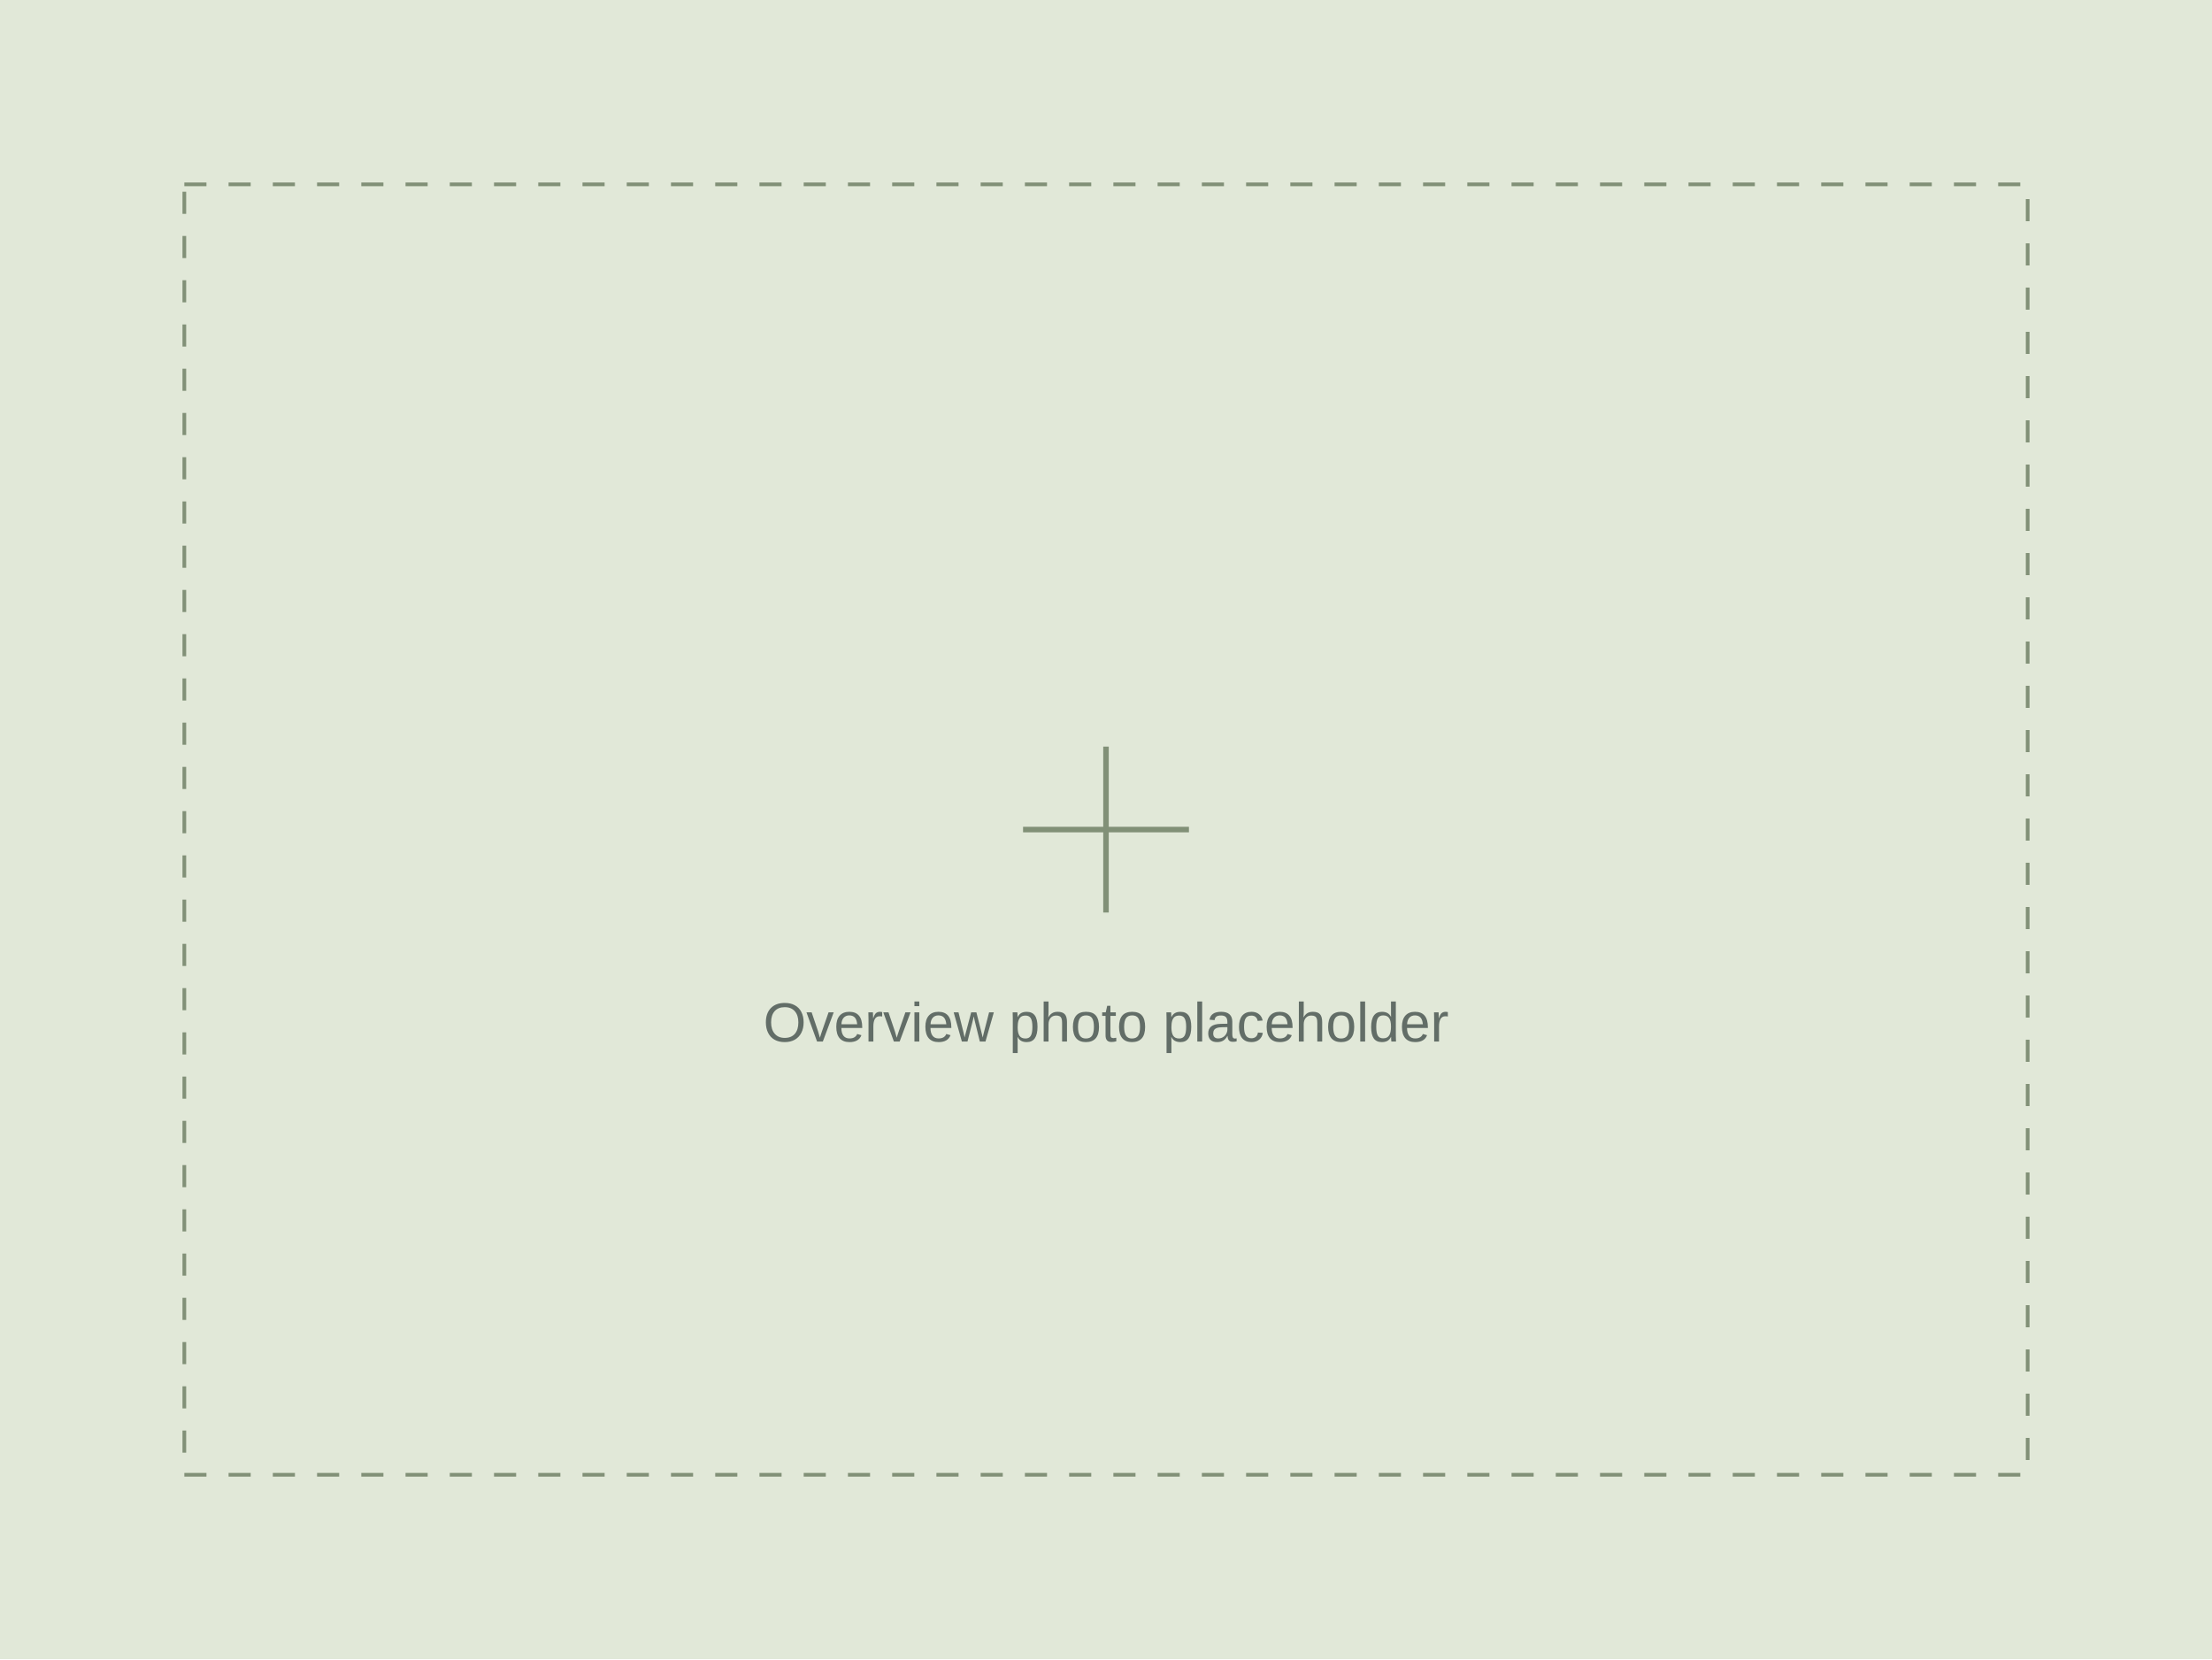
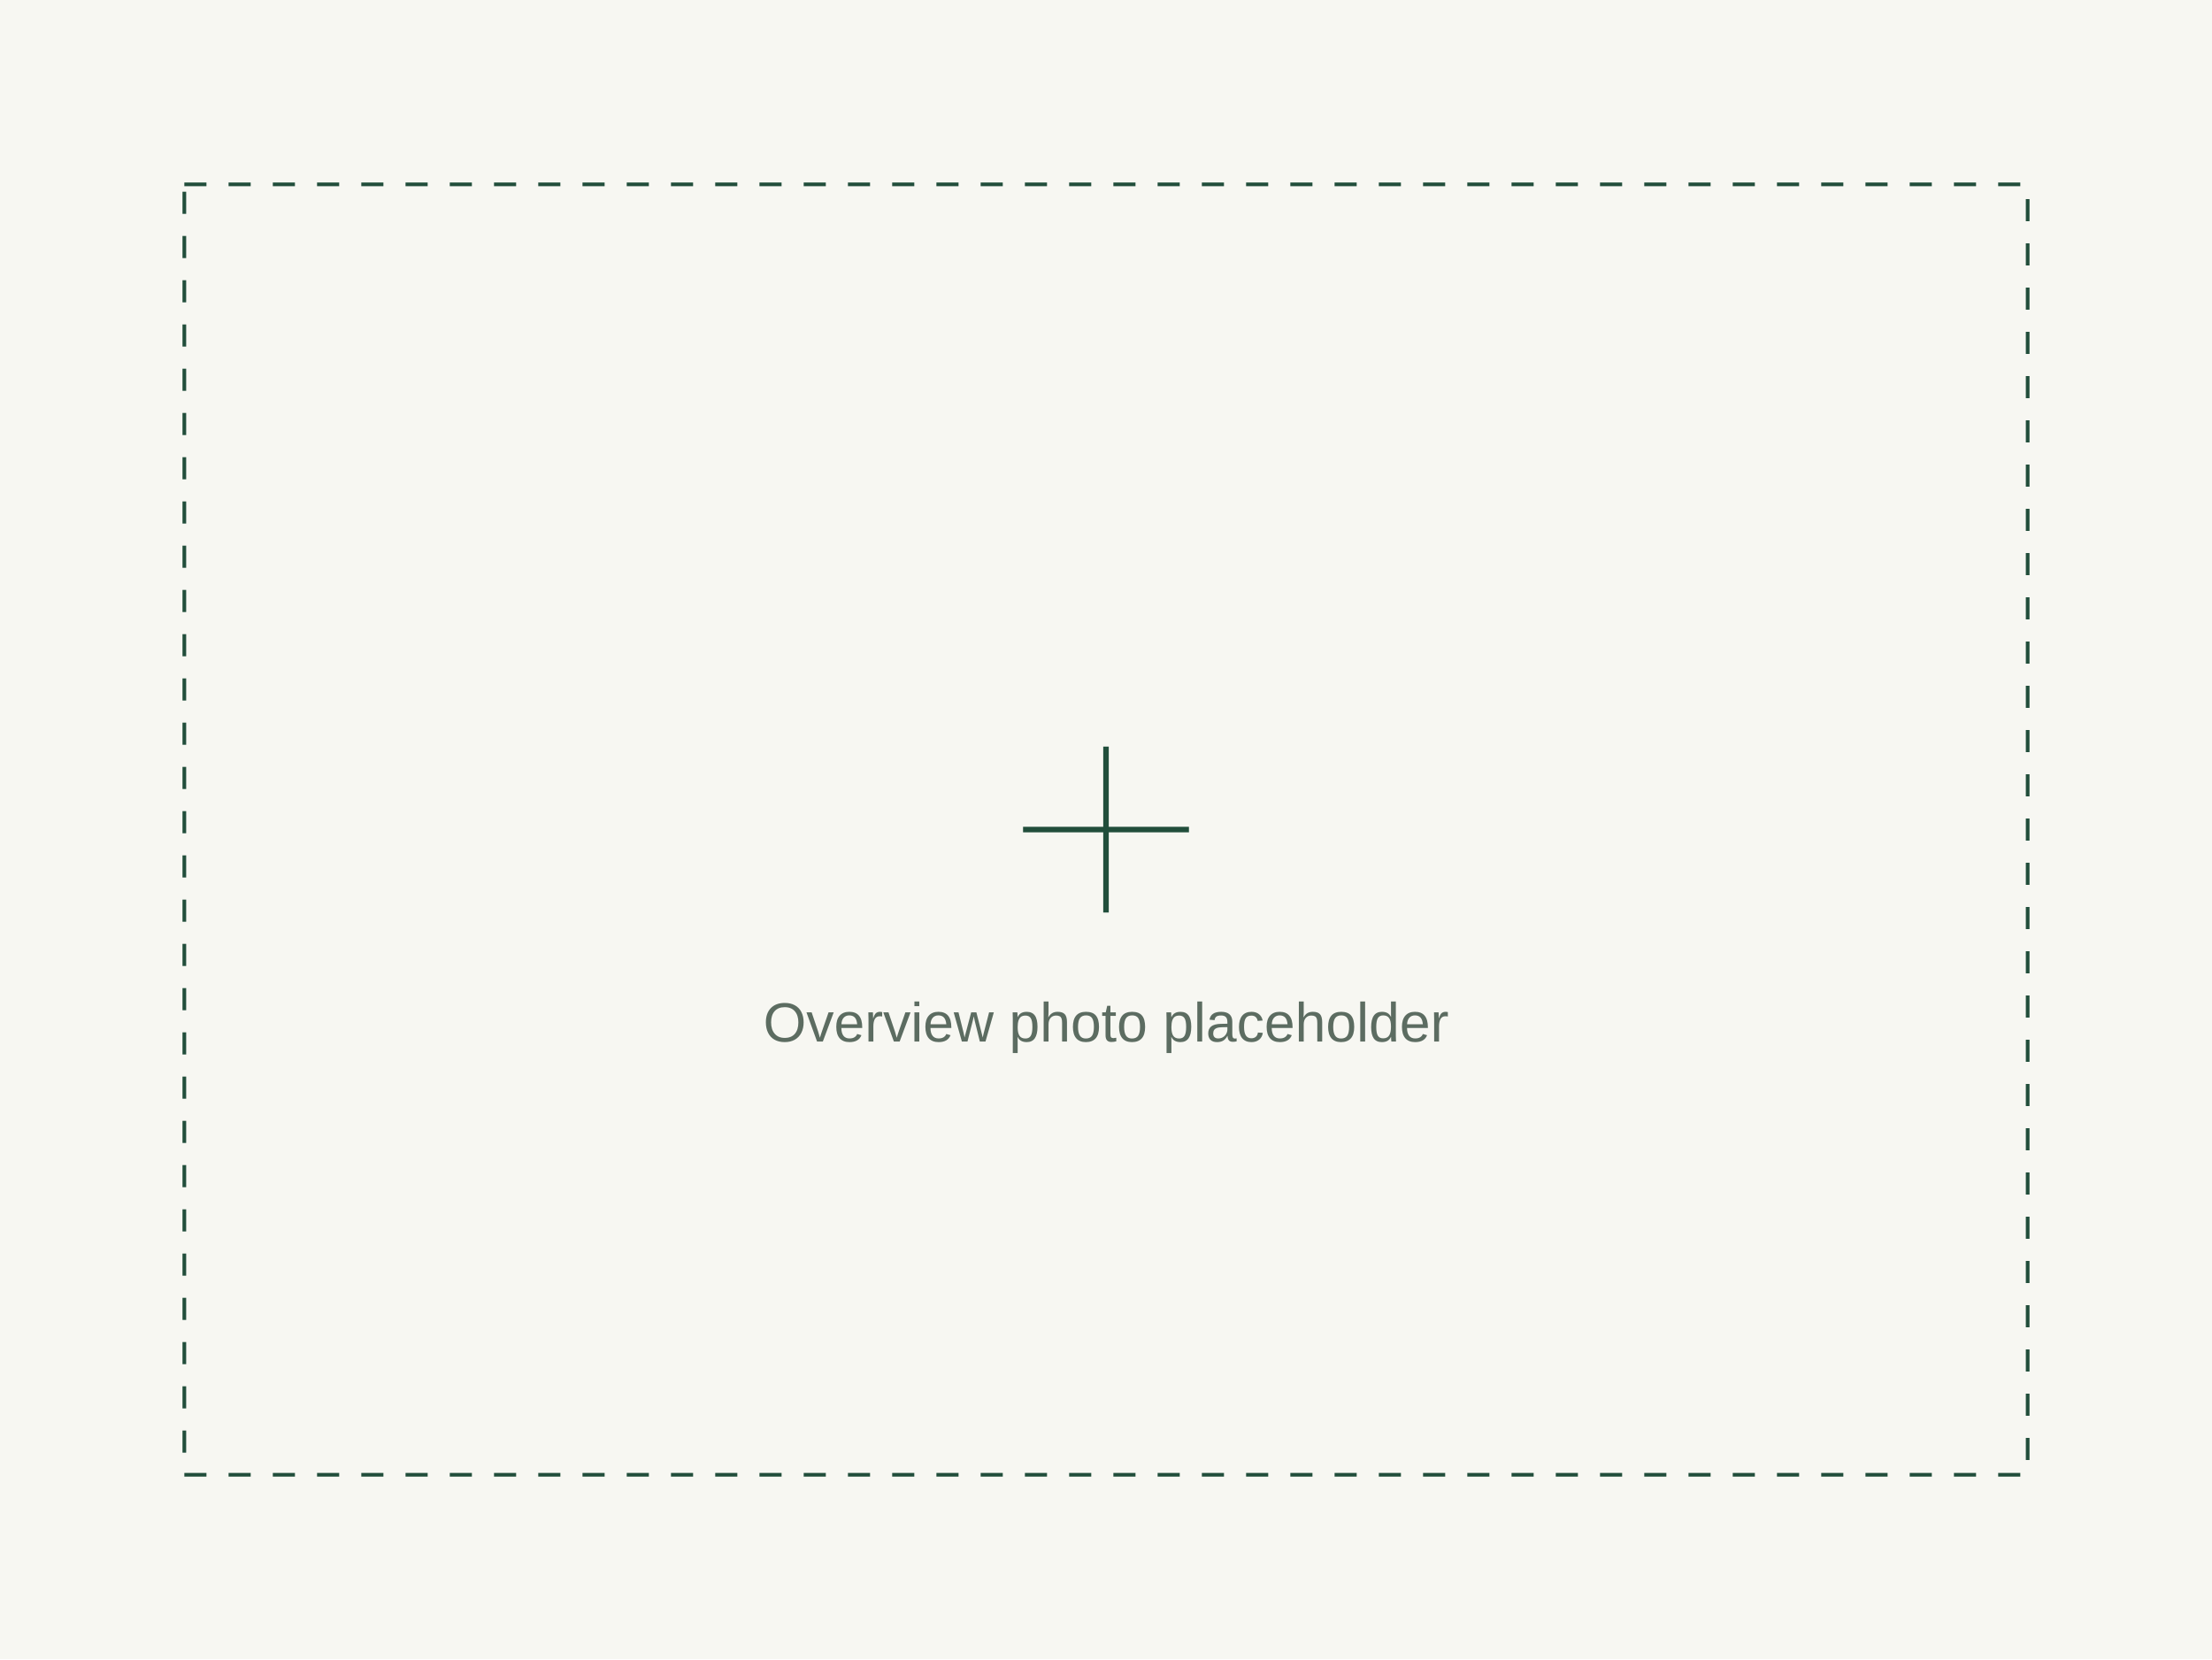
<svg xmlns="http://www.w3.org/2000/svg" width="1200" height="900" viewBox="0 0 1200 900">
-   <rect width="1200" height="900" fill="#e1e8d8" />
-   <rect x="100" y="100" width="1000" height="700" fill="none" stroke="#819077" stroke-width="2" stroke-dasharray="12 12" />
-   <path d="M555 450h90m-45-45v90" stroke="#819077" stroke-width="3" />
-   <text x="600" y="565" text-anchor="middle" fill="#626d67" font-family="Arial, sans-serif" font-size="30">Overview photo placeholder</text>
+   <rect width="1200" height="900" fill="#f7f7f2" />
+   <rect x="100" y="100" width="1000" height="700" fill="none" stroke="#214e3b" stroke-width="2" stroke-dasharray="12 12" />
+   <path d="M555 450h90m-45-45v90" stroke="#214e3b" stroke-width="3" />
+   <text x="600" y="565" text-anchor="middle" fill="#5c6c61" font-family="Arial, sans-serif" font-size="30">Overview photo placeholder</text>
</svg>
